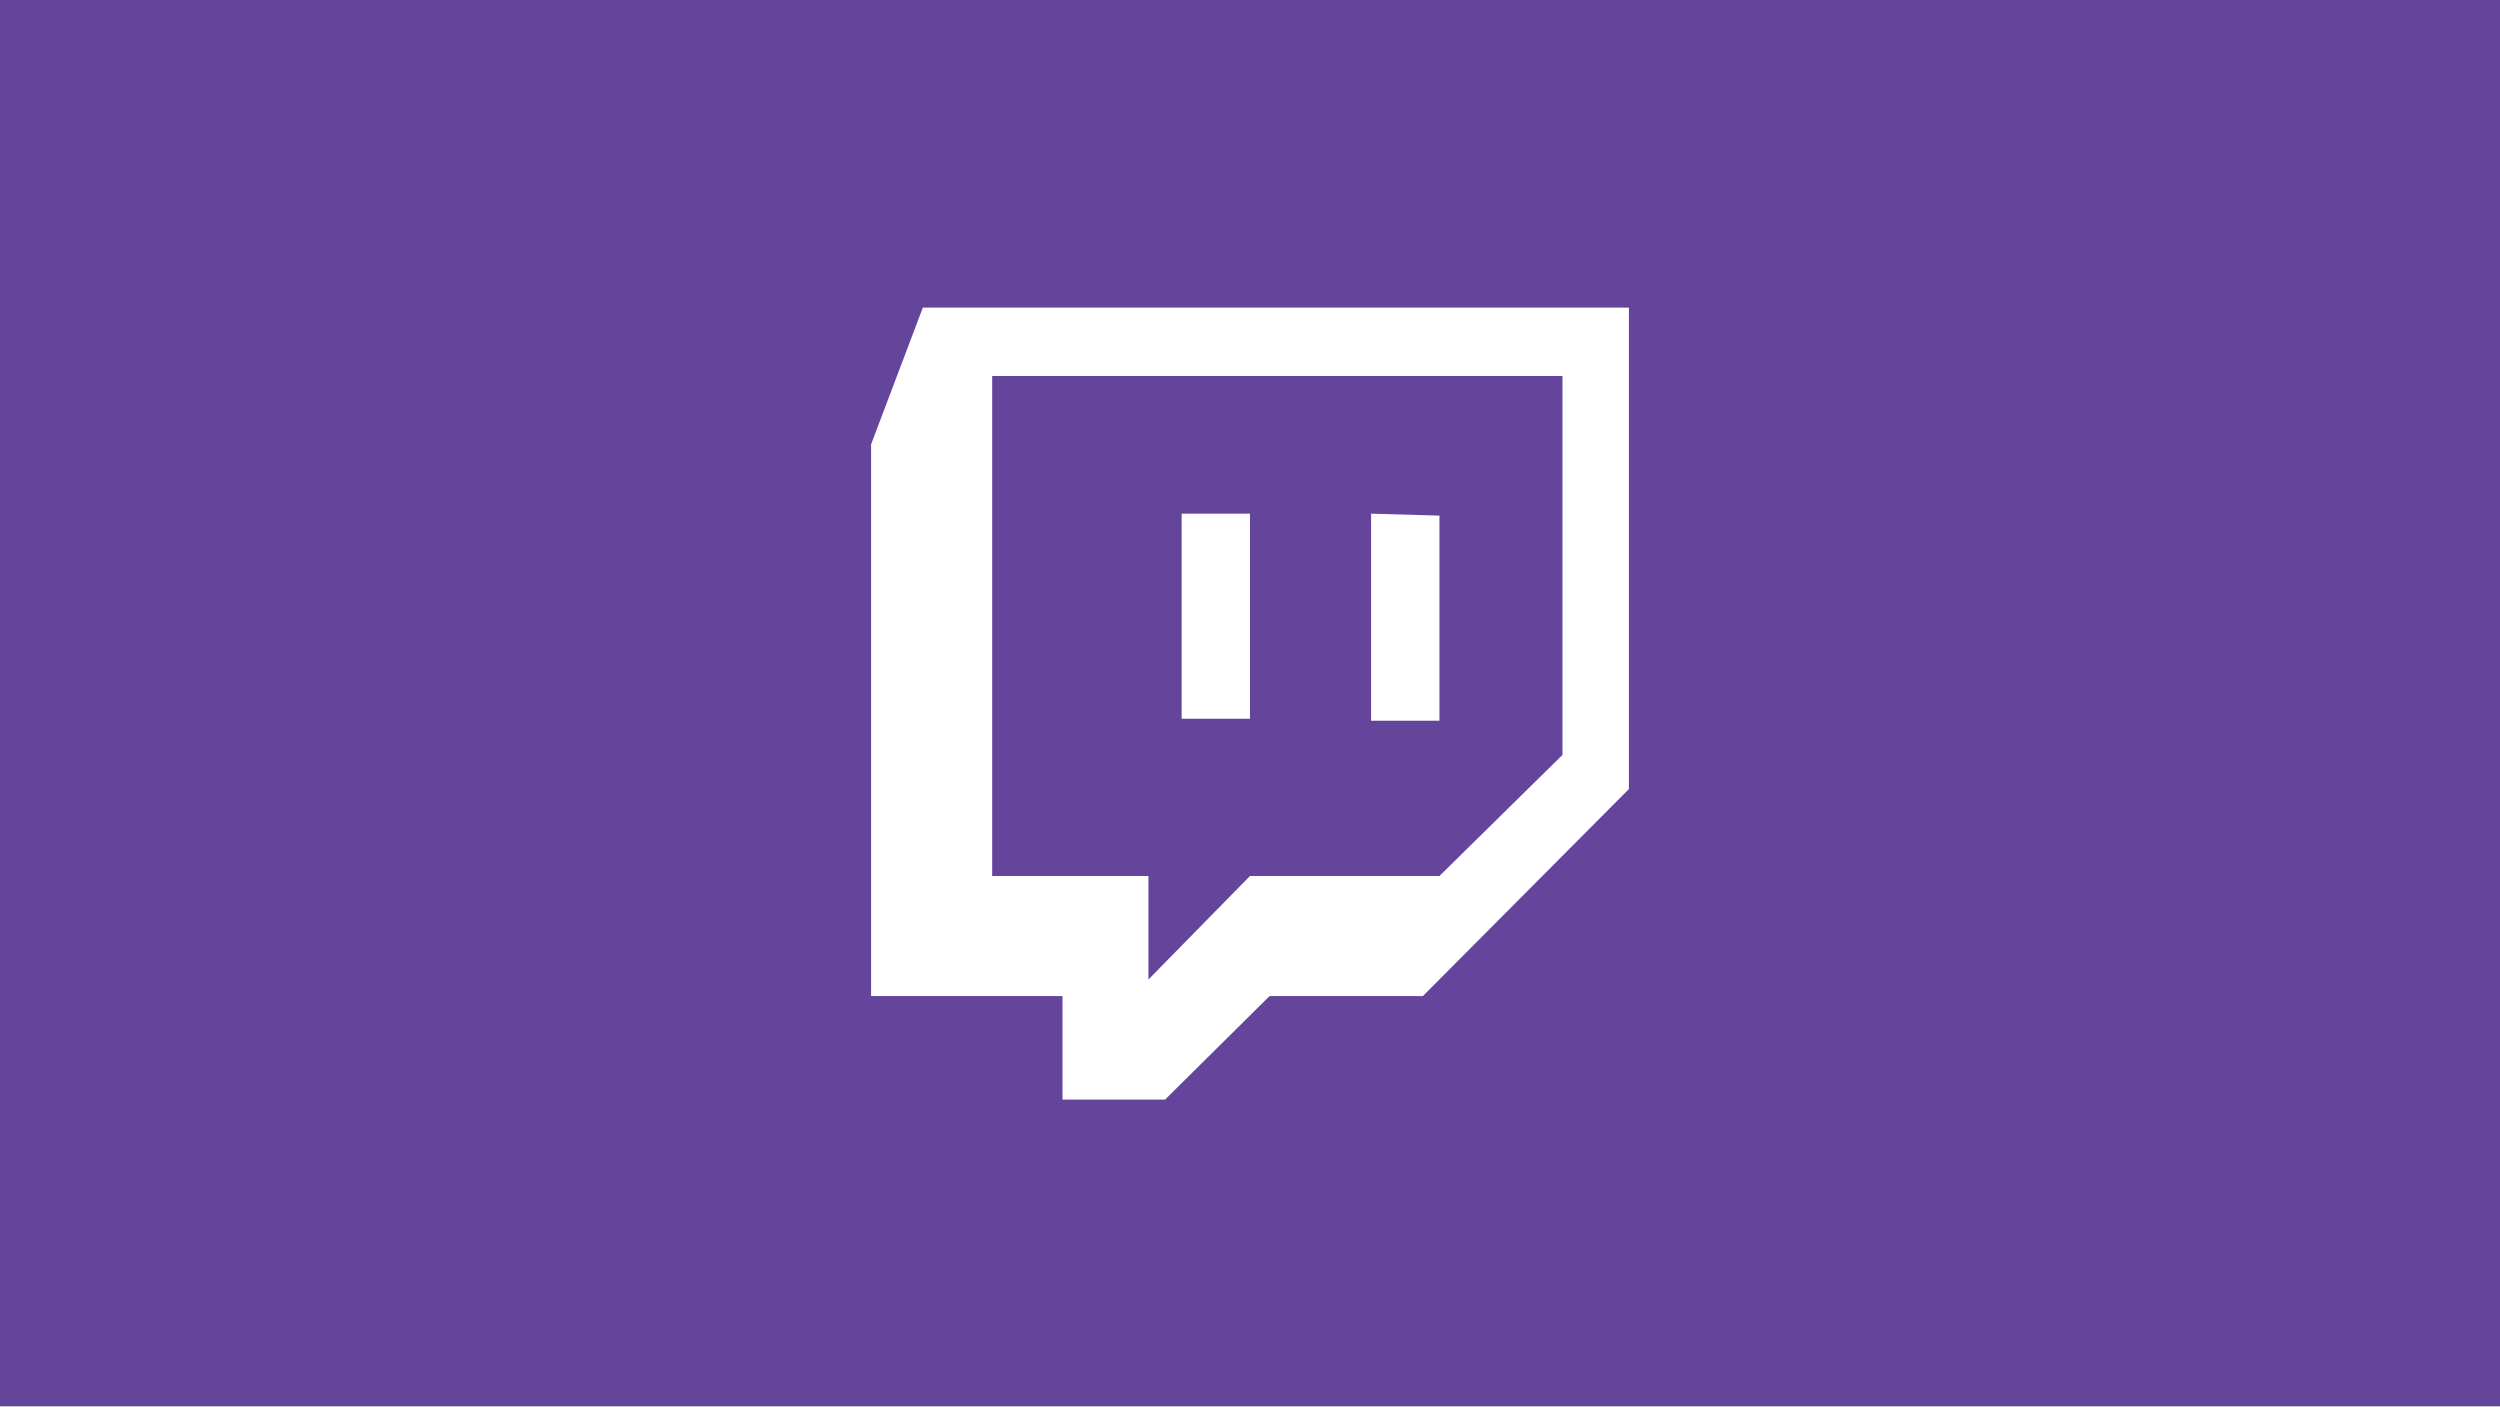
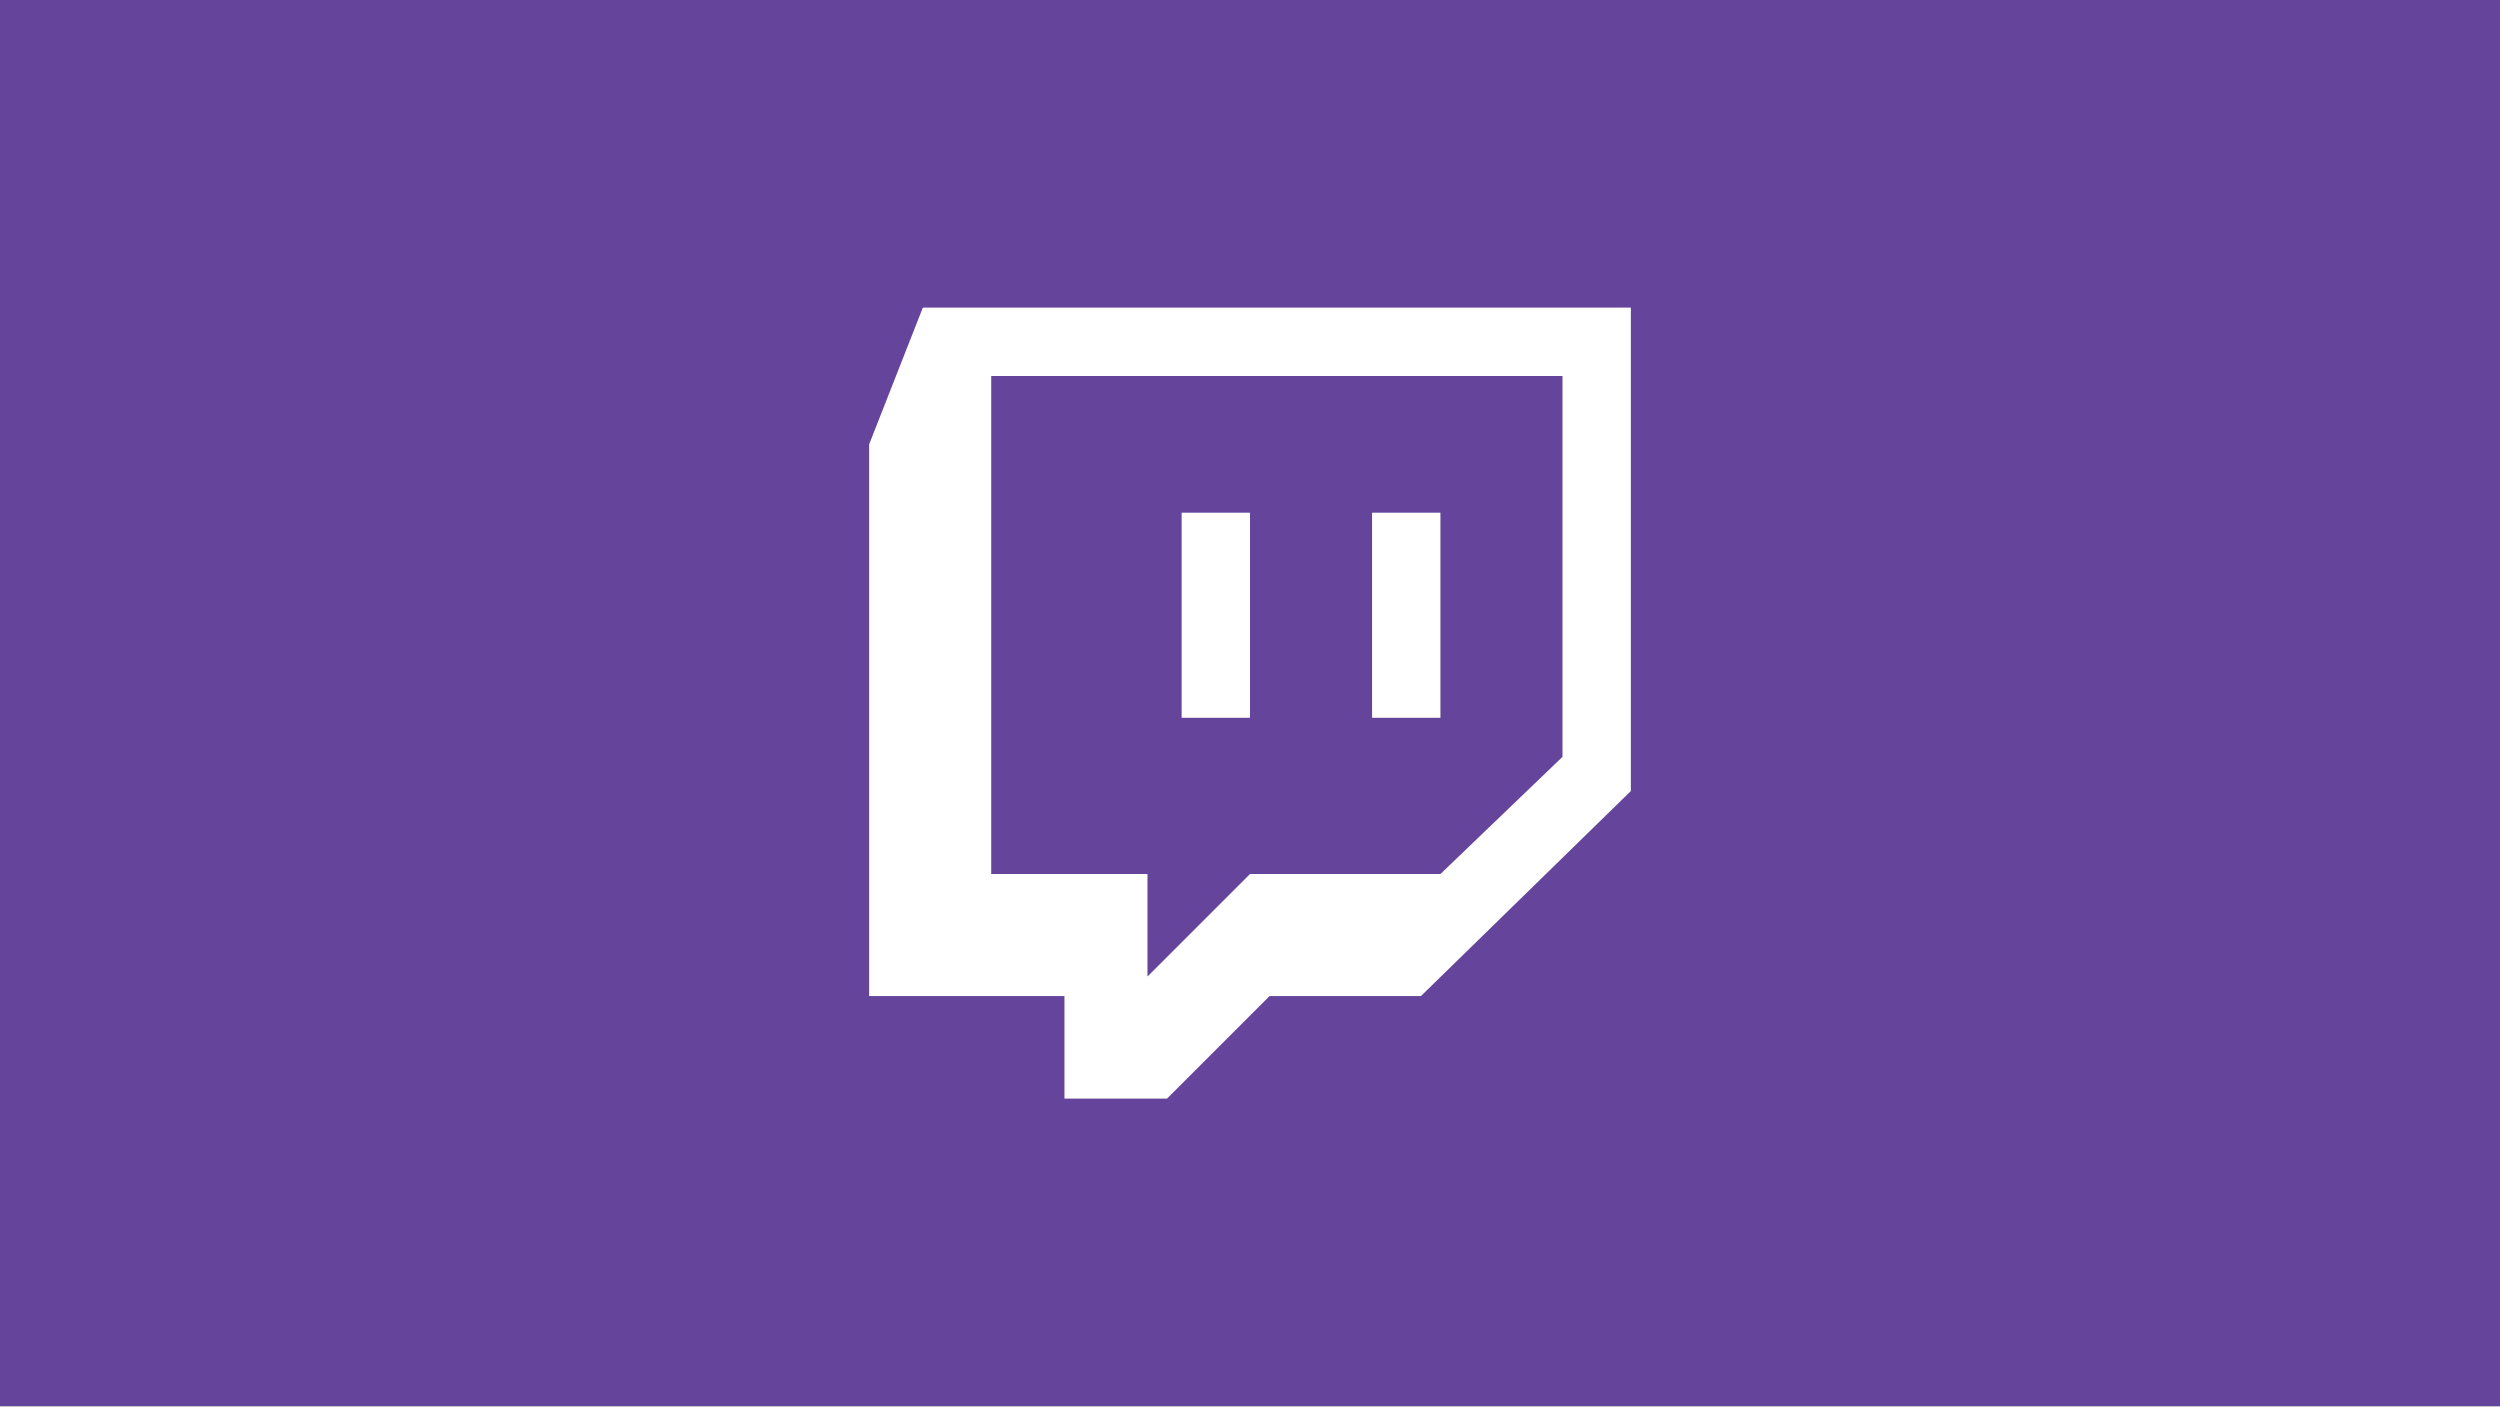
- <svg xmlns="http://www.w3.org/2000/svg" viewBox="0 0 256 144" preserveAspectRatio="xMidYMid slice">
-   <path fill="#65459b" d="M0 0h256v144H0z" />
-   <path fill="#fff" fill-rule="evenodd" d="M145.7 102H130l-10.7 10.6h-10.5V102H89.2V45.5l5.3-14h72.3v49.3zM160 77.3V38.5h-58.4v51.2h16v10.6L128 89.7h19.4z" clip-rule="evenodd" />
-   <path fill="#fff" d="M140.4 52.6v21.2h7v-21zm-19.4 21h7v-21h-7z" />
+ <svg xmlns="http://www.w3.org/2000/svg" preserveAspectRatio="xMidYMid slice" viewBox="0 0 512 288">
+   <path d="M0 0h512v288H0" fill="#65459b" />
+   <path d="M291 204H260l-21 21h-21V204H178V91l11-28h145v99M320 155V77h-117v102h32v21L256 179h39" fill="#fff" />
+   <path d="M281 105v42h14v-42zm-39 42h14v-42h-14" fill="#fff" />
</svg>
